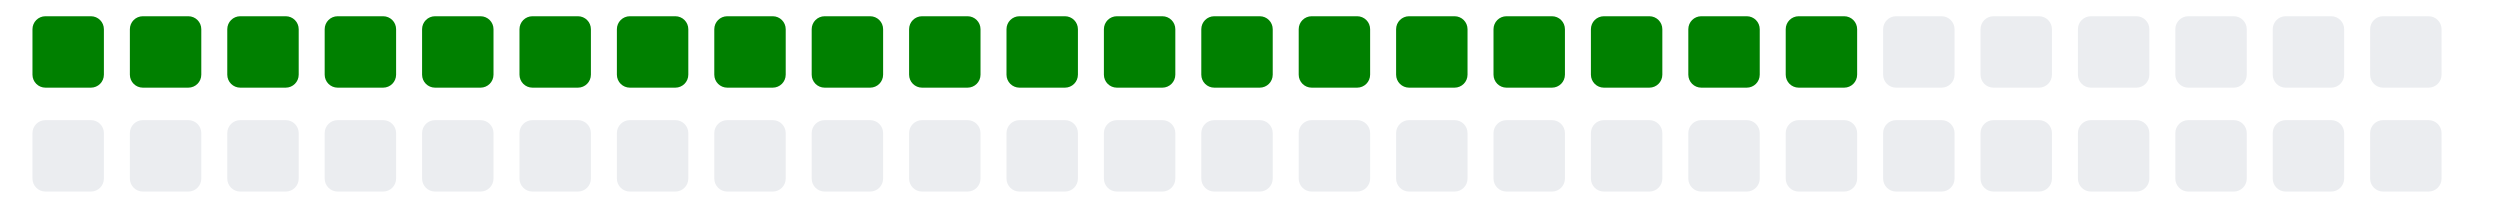
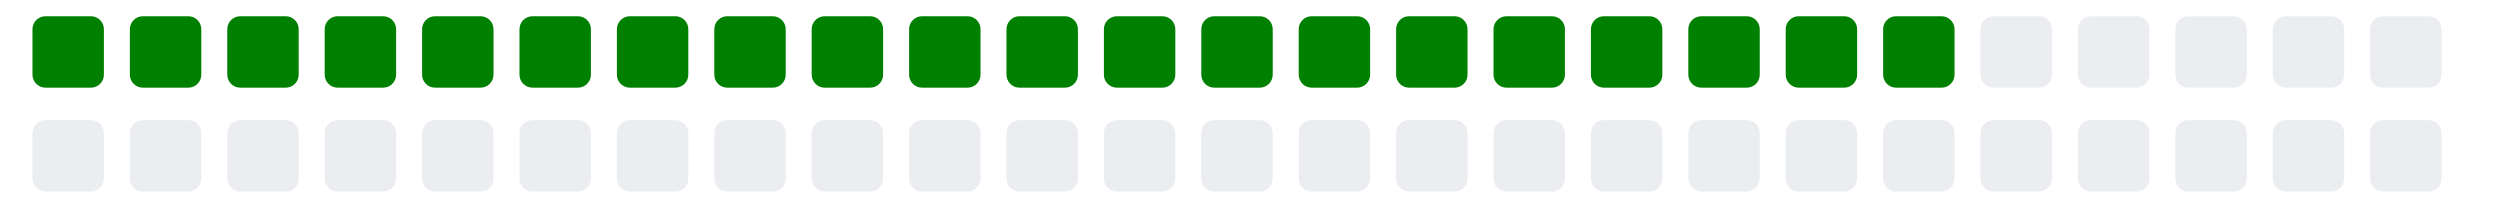
<svg xmlns="http://www.w3.org/2000/svg" viewBox="0 0 385 11" width="385" height="32">
  <g>
    <rect class="day" x="5" y="-8" width="11" height="11" fill="#008000" rx="2" ry="2" />
    <rect class="day" x="5" y="8" width="11" height="11" fill="#ebedf0" rx="2" ry="2" />
    <rect class="day" x="20" y="-8" width="11" height="11" fill="#008000" rx="2" ry="2" />
    <rect class="day" x="20" y="8" width="11" height="11" fill="#ebedf0" rx="2" ry="2" />
    <rect class="day" x="35" y="-8" width="11" height="11" fill="#008000" rx="2" ry="2" />
    <rect class="day" x="35" y="8" width="11" height="11" fill="#ebedf0" rx="2" ry="2" />
    <rect class="day" x="50" y="-8" width="11" height="11" fill="#008000" rx="2" ry="2" />
    <rect class="day" x="50" y="8" width="11" height="11" fill="#ebedf0" rx="2" ry="2" />
    <rect class="day" x="65" y="-8" width="11" height="11" fill="#008000" rx="2" ry="2" />
    <rect class="day" x="65" y="8" width="11" height="11" fill="#ebedf0" rx="2" ry="2" />
    <rect class="day" x="80" y="-8" width="11" height="11" fill="#008000" rx="2" ry="2" />
    <rect class="day" x="80" y="8" width="11" height="11" fill="#ebedf0" rx="2" ry="2" />
    <rect class="day" x="95" y="-8" width="11" height="11" fill="#008000" rx="2" ry="2" />
    <rect class="day" x="95" y="8" width="11" height="11" fill="#ebedf0" rx="2" ry="2" />
    <rect class="day" x="110" y="-8" width="11" height="11" fill="#008000" rx="2" ry="2" />
    <rect class="day" x="110" y="8" width="11" height="11" fill="#ebedf0" rx="2" ry="2" />
    <rect class="day" x="125" y="-8" width="11" height="11" fill="#008000" rx="2" ry="2" />
    <rect class="day" x="125" y="8" width="11" height="11" fill="#ebedf0" rx="2" ry="2" />
    <rect class="day" x="140" y="-8" width="11" height="11" fill="#008000" rx="2" ry="2" />
    <rect class="day" x="140" y="8" width="11" height="11" fill="#ebedf0" rx="2" ry="2" />
    <rect class="day" x="155" y="-8" width="11" height="11" fill="#008000" rx="2" ry="2" />
    <rect class="day" x="155" y="8" width="11" height="11" fill="#ebedf0" rx="2" ry="2" />
    <rect class="day" x="170" y="-8" width="11" height="11" fill="#008000" rx="2" ry="2" />
    <rect class="day" x="170" y="8" width="11" height="11" fill="#ebedf0" rx="2" ry="2" />
    <rect class="day" x="185" y="-8" width="11" height="11" fill="#008000" rx="2" ry="2" />
    <rect class="day" x="185" y="8" width="11" height="11" fill="#ebedf0" rx="2" ry="2" />
    <rect class="day" x="200" y="-8" width="11" height="11" fill="#008000" rx="2" ry="2" />
    <rect class="day" x="200" y="8" width="11" height="11" fill="#ebedf0" rx="2" ry="2" />
    <rect class="day" x="215" y="-8" width="11" height="11" fill="#008000" rx="2" ry="2" />
    <rect class="day" x="215" y="8" width="11" height="11" fill="#ebedf0" rx="2" ry="2" />
    <rect class="day" x="230" y="-8" width="11" height="11" fill="#008000" rx="2" ry="2" />
    <rect class="day" x="230" y="8" width="11" height="11" fill="#ebedf0" rx="2" ry="2" />
    <rect class="day" x="245" y="-8" width="11" height="11" fill="#008000" rx="2" ry="2" />
    <rect class="day" x="245" y="8" width="11" height="11" fill="#ebedf0" rx="2" ry="2" />
    <rect class="day" x="260" y="-8" width="11" height="11" fill="#008000" rx="2" ry="2" />
    <rect class="day" x="260" y="8" width="11" height="11" fill="#ebedf0" rx="2" ry="2" />
    <rect class="day" x="275" y="-8" width="11" height="11" fill="#008000" rx="2" ry="2" />
    <rect class="day" x="275" y="8" width="11" height="11" fill="#ebedf0" rx="2" ry="2" />
-     <rect class="day" x="290" y="-8" width="11" height="11" fill="#ebedf0" rx="2" ry="2" />
+     <rect class="day" x="290" y="-8" width="11" height="11" fill="#008000" rx="2" ry="2" />
    <rect class="day" x="290" y="8" width="11" height="11" fill="#ebedf0" rx="2" ry="2" />
    <rect class="day" x="305" y="-8" width="11" height="11" fill="#ebedf0" rx="2" ry="2" />
    <rect class="day" x="305" y="8" width="11" height="11" fill="#ebedf0" rx="2" ry="2" />
    <rect class="day" x="320" y="-8" width="11" height="11" fill="#ebedf0" rx="2" ry="2" />
    <rect class="day" x="320" y="8" width="11" height="11" fill="#ebedf0" rx="2" ry="2" />
    <rect class="day" x="335" y="-8" width="11" height="11" fill="#ebedf0" rx="2" ry="2" />
    <rect class="day" x="335" y="8" width="11" height="11" fill="#ebedf0" rx="2" ry="2" />
    <rect class="day" x="350" y="-8" width="11" height="11" fill="#ebedf0" rx="2" ry="2" />
    <rect class="day" x="350" y="8" width="11" height="11" fill="#ebedf0" rx="2" ry="2" />
    <rect class="day" x="365" y="-8" width="11" height="11" fill="#ebedf0" rx="2" ry="2" />
    <rect class="day" x="365" y="8" width="11" height="11" fill="#ebedf0" rx="2" ry="2" />
  </g>
</svg>
